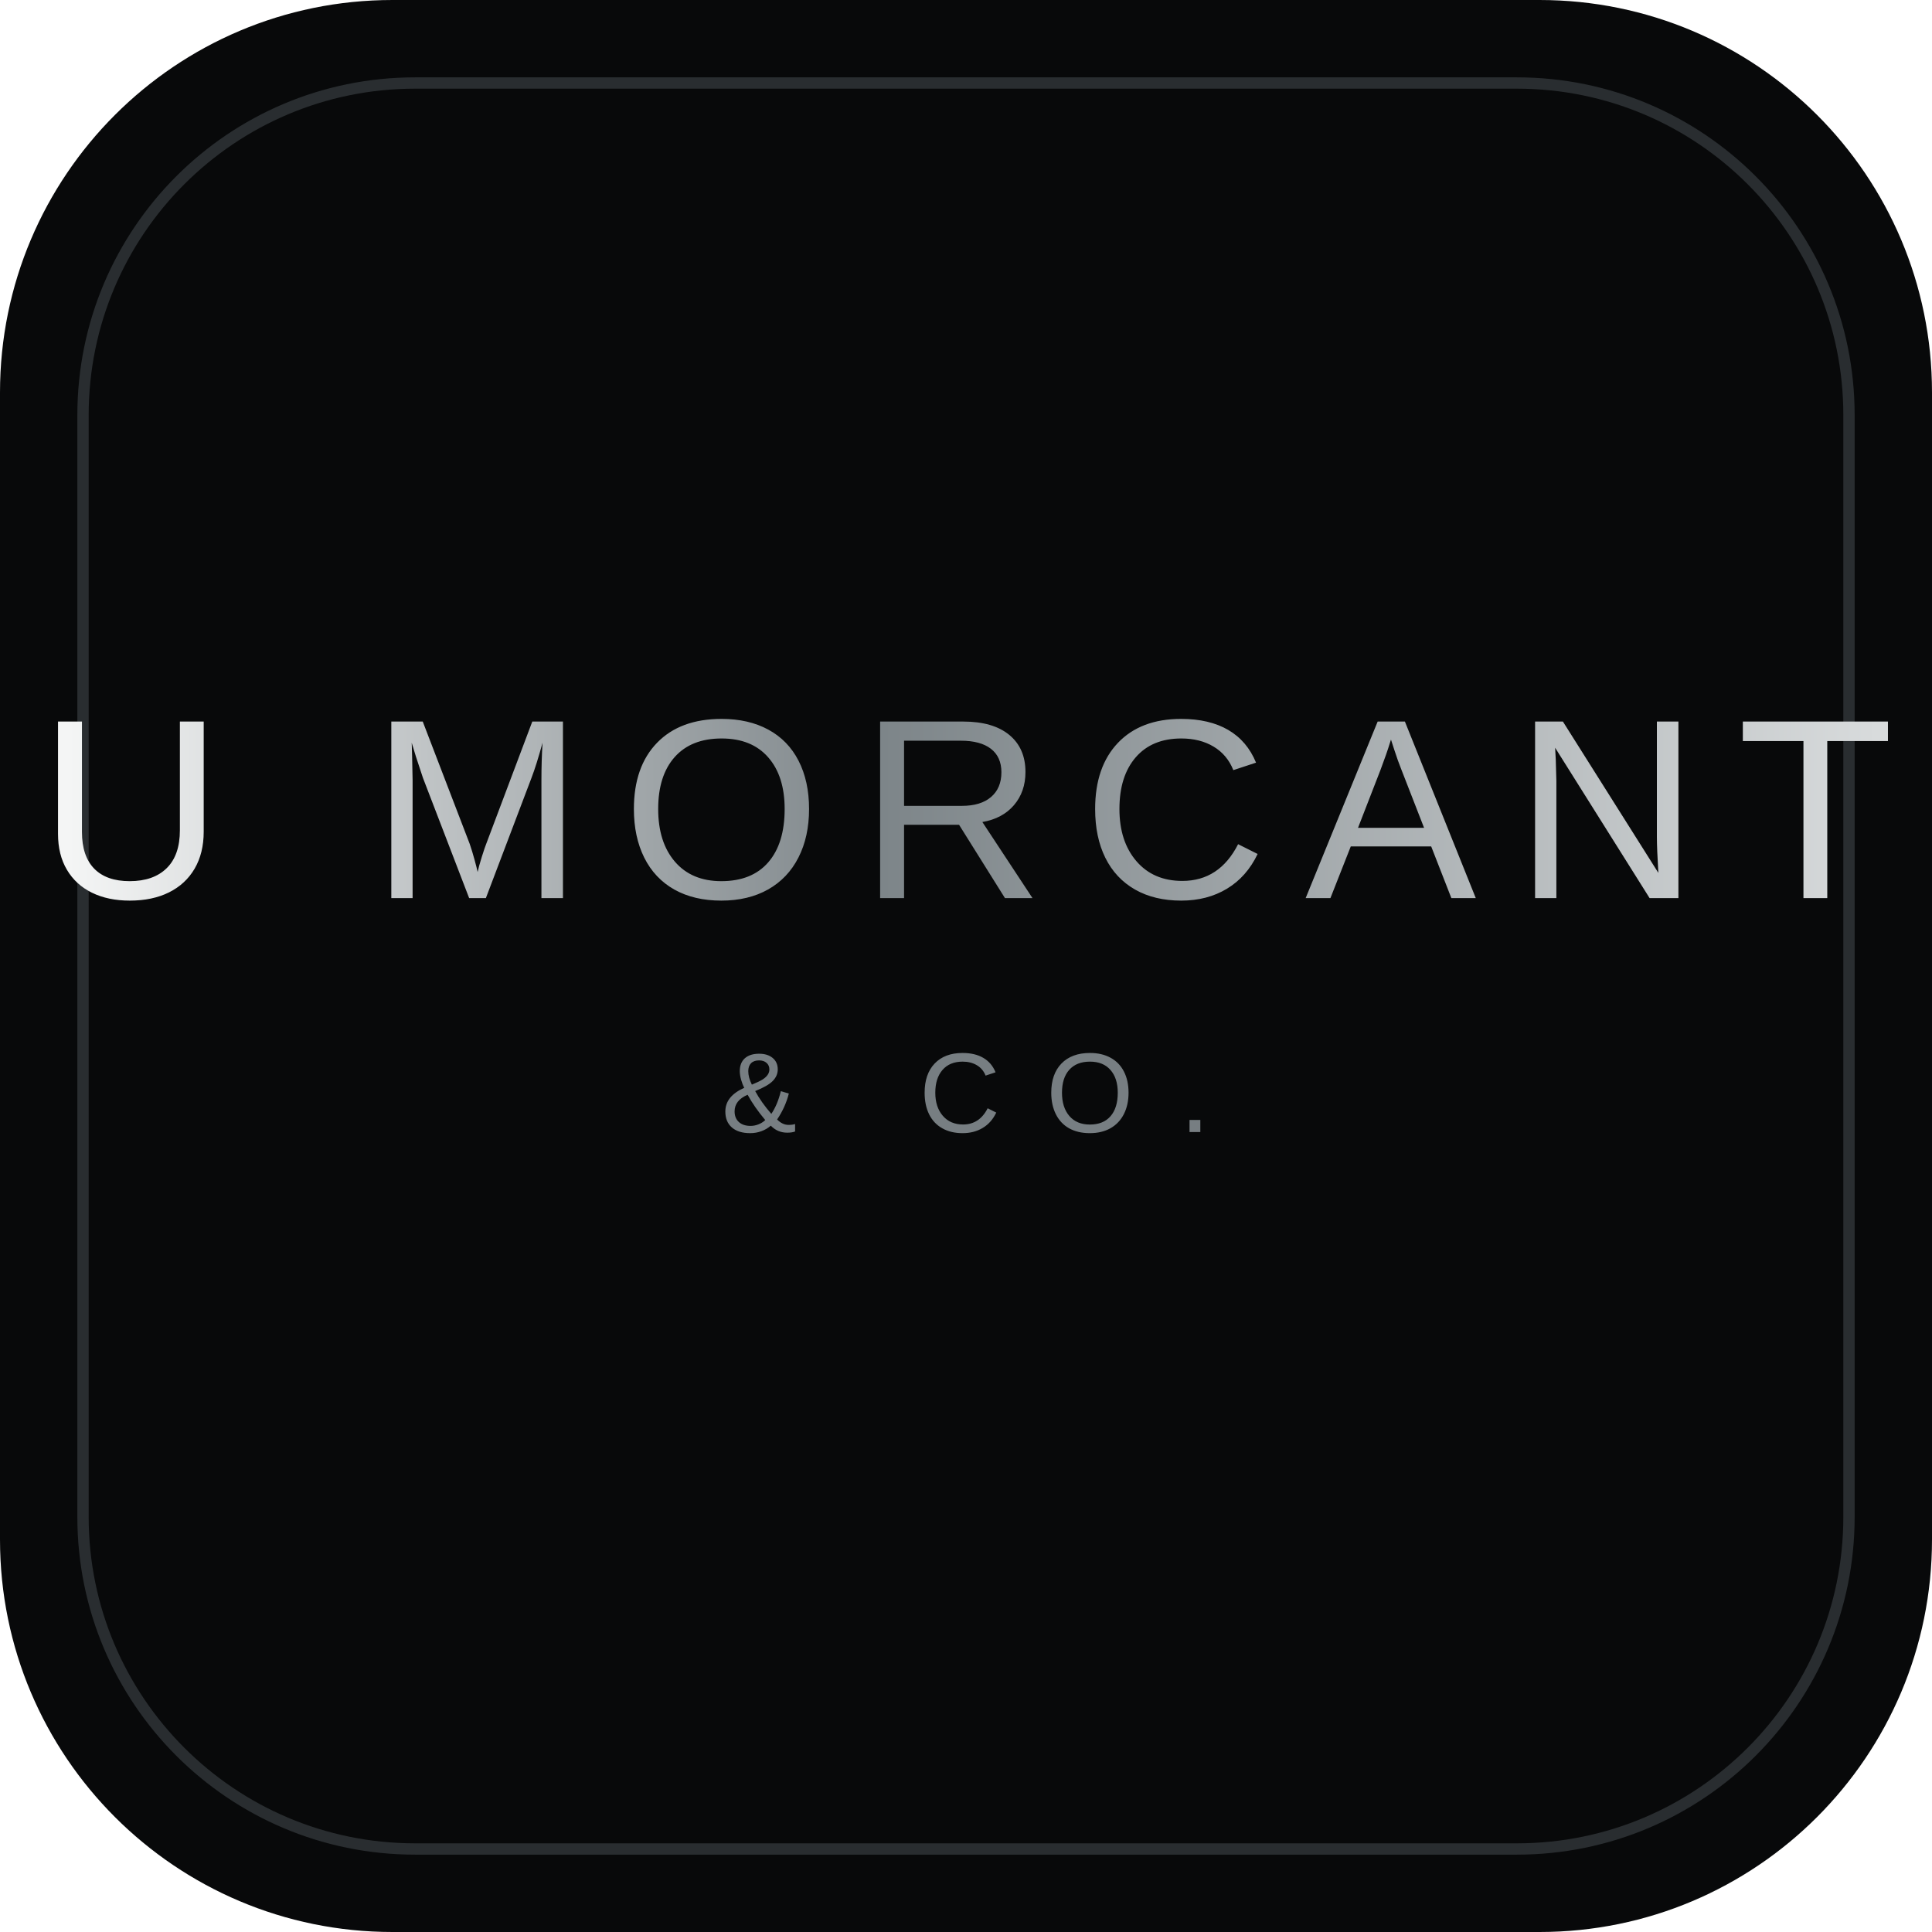
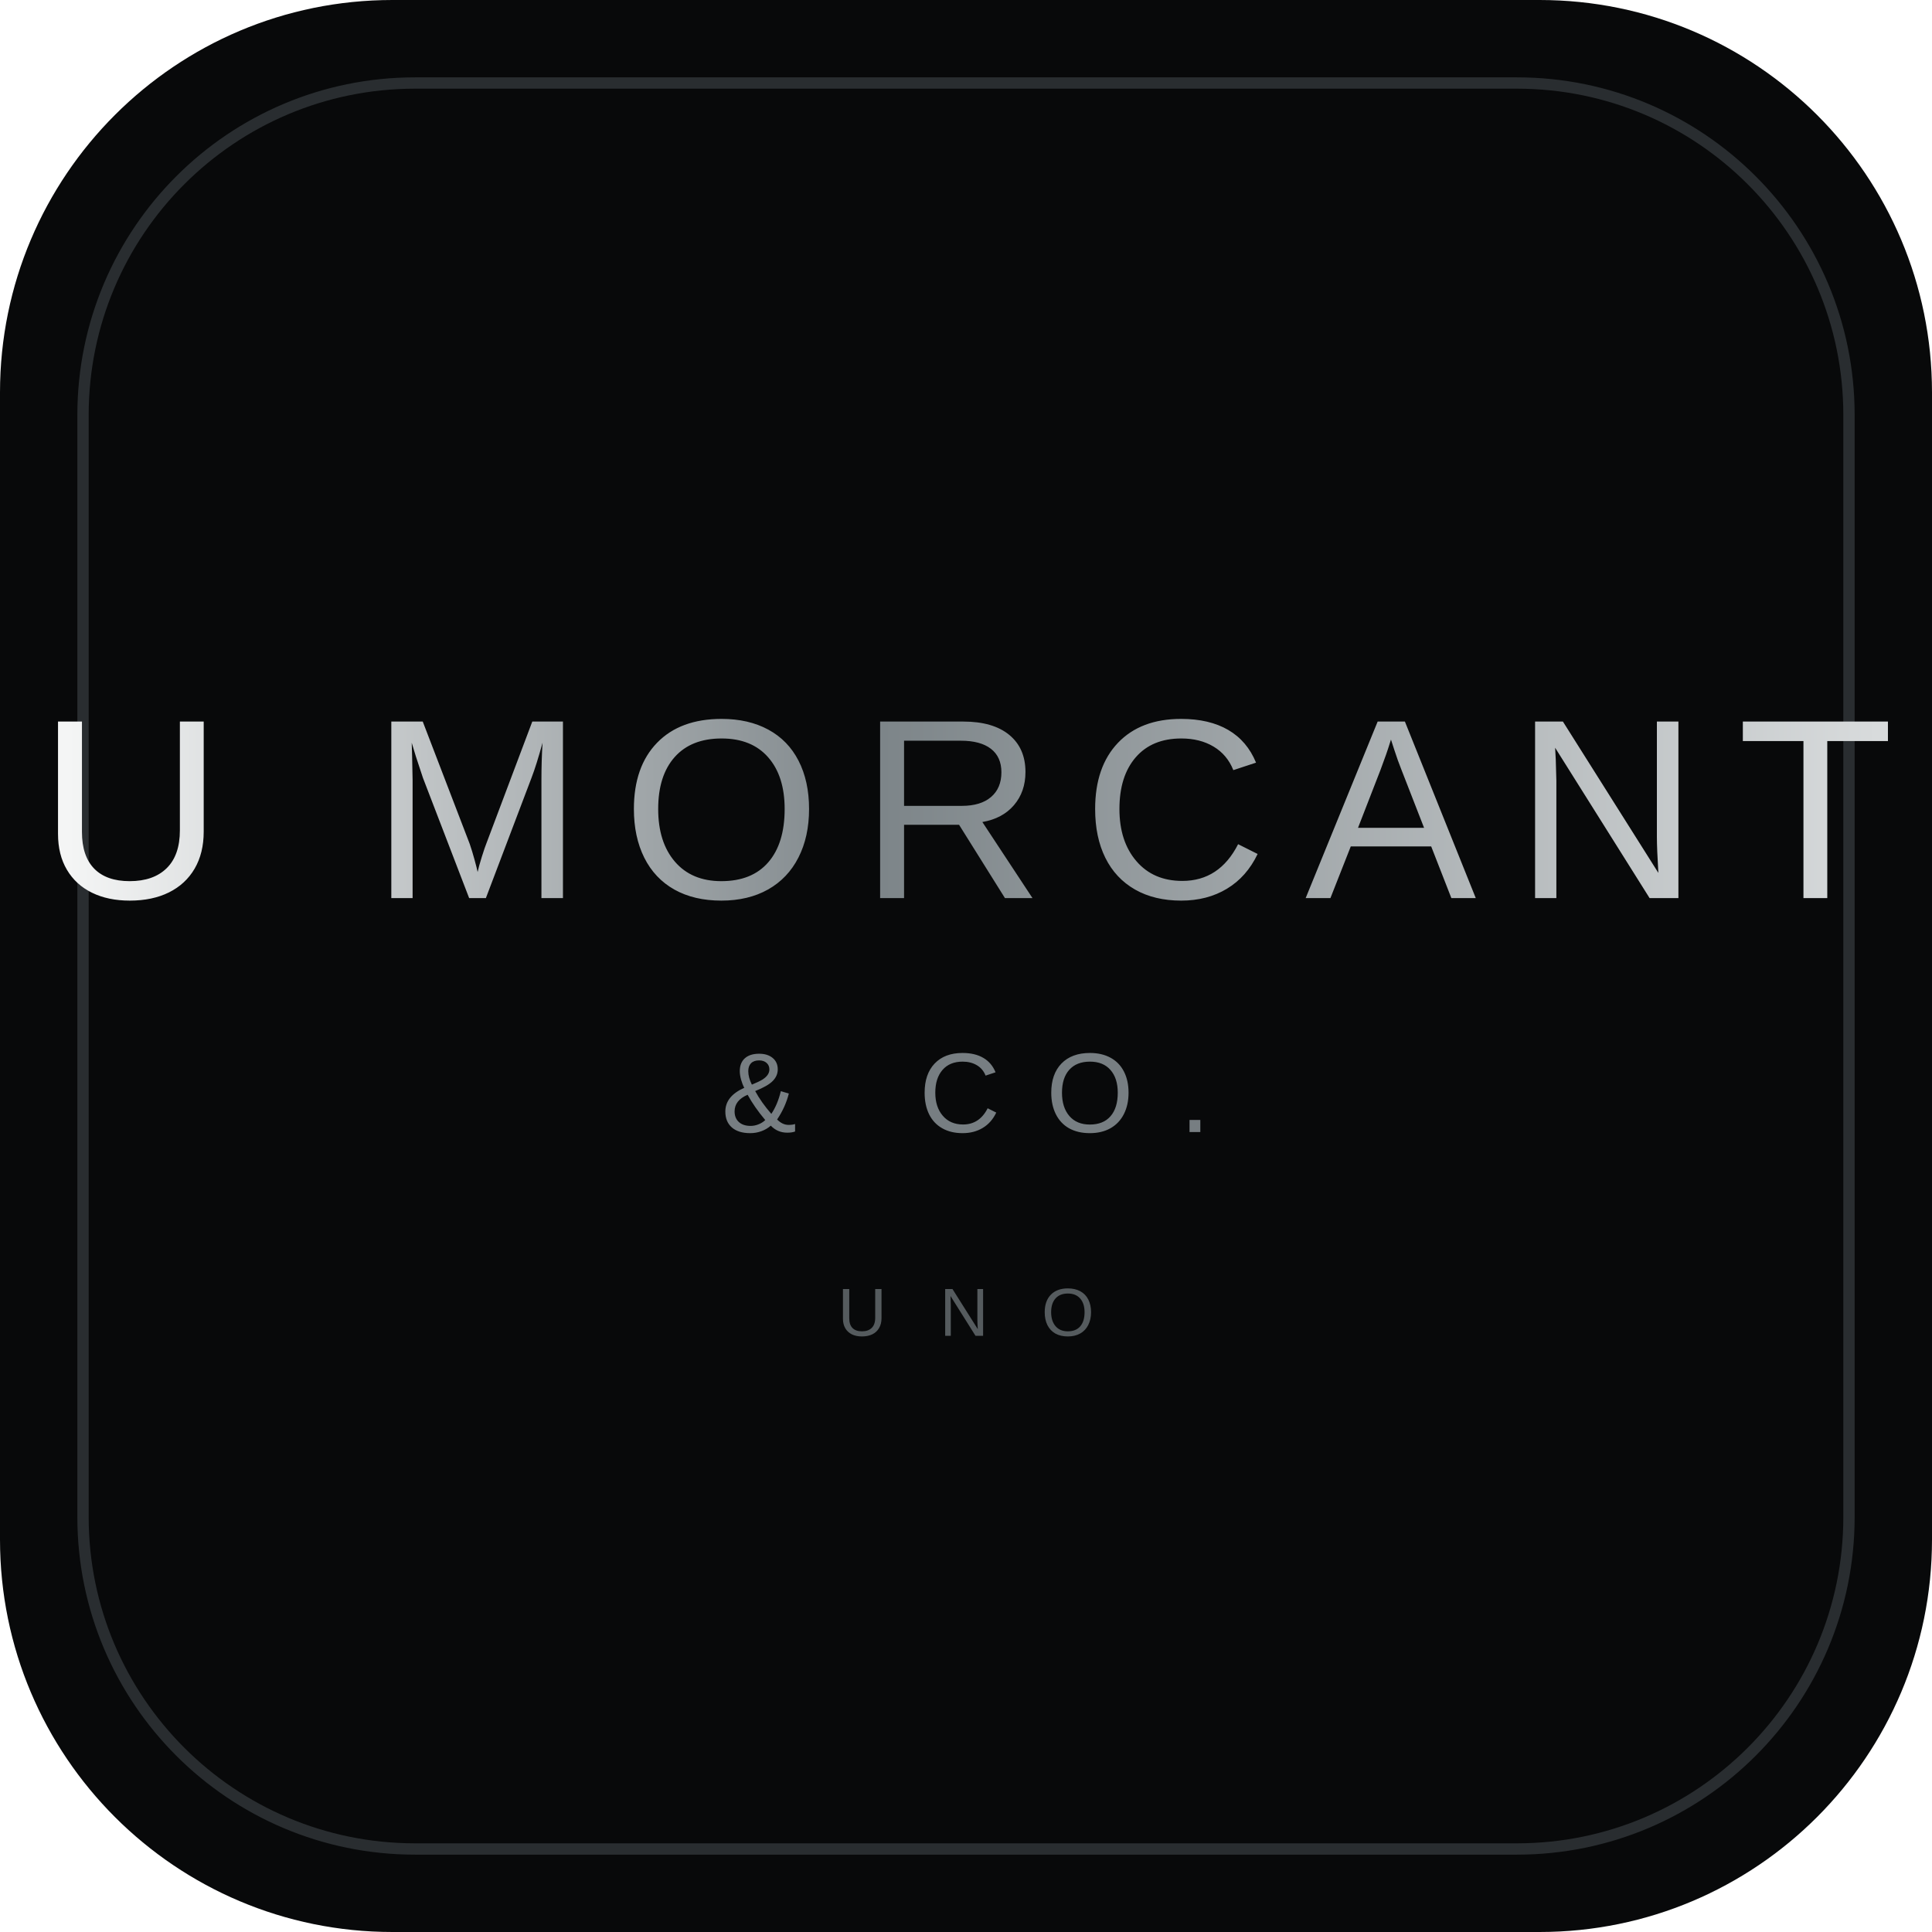
<svg xmlns="http://www.w3.org/2000/svg" viewBox="0 0 512 512">
  <defs>
    <linearGradient id="g" x1="0" x2="1">
      <stop stop-color="#f4f5f5" />
      <stop offset=".45" stop-color="#7d8589" />
      <stop offset="1" stop-color="#d8dbdc" />
    </linearGradient>
  </defs>
  <rect width="512" height="512" rx="104" fill="#08090a" />
  <rect x="22" y="22" width="468" height="468" rx="88" fill="none" stroke="#292d30" stroke-width="3" />
  <text x="256" y="238" text-anchor="middle" fill="url(#g)" font-family="Arial,Helvetica,sans-serif" font-size="68" font-weight="500" letter-spacing="10">U MORCANT</text>
  <text x="256" y="300" text-anchor="middle" fill="#777e82" font-family="Arial,Helvetica,sans-serif" font-size="30" font-weight="400" letter-spacing="12">&amp; CO.</text>
+   <text x="256" y="354" text-anchor="middle" fill="#555b5e" font-family="Arial,Helvetica,sans-serif" font-size="18" font-weight="400" letter-spacing="14">UNO</text>
</svg>
